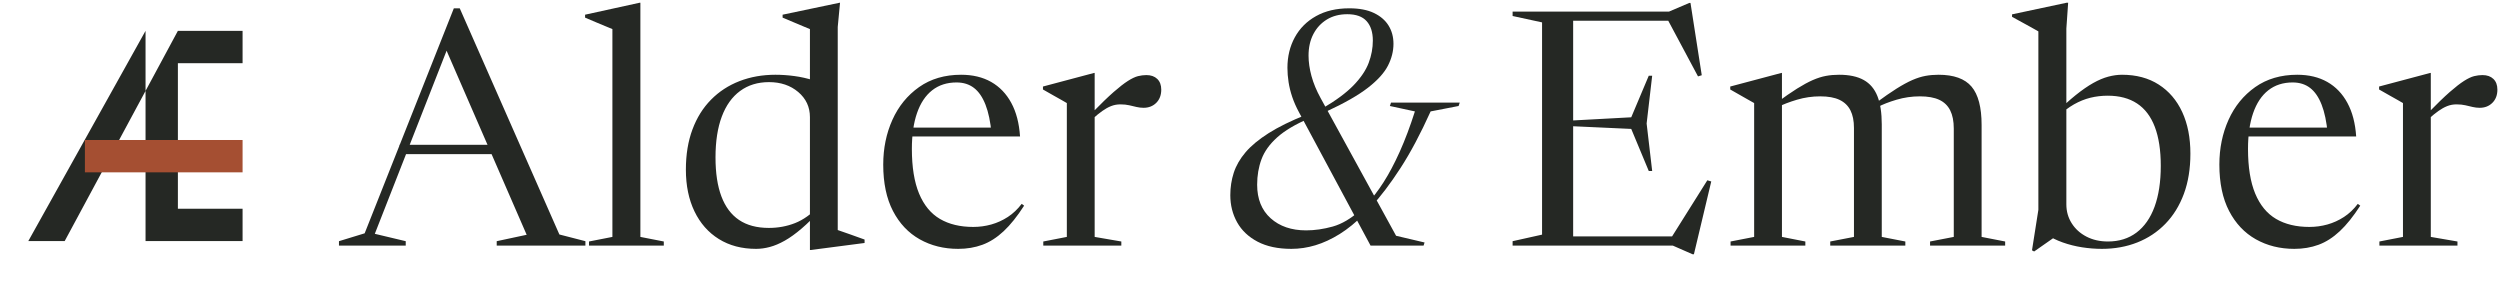
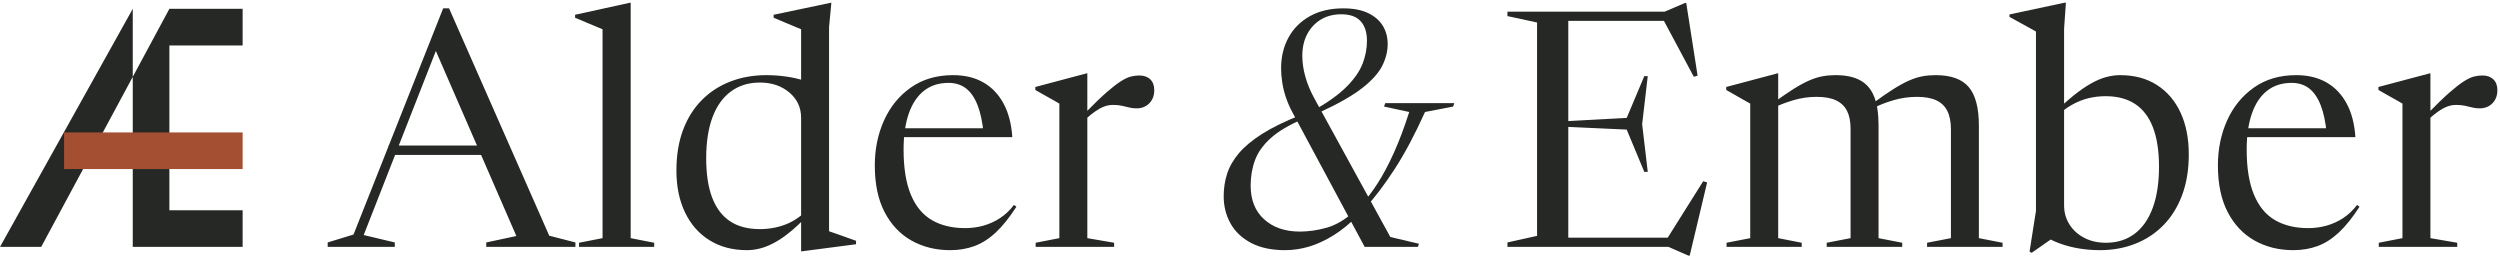
- <svg xmlns="http://www.w3.org/2000/svg" viewBox="0 -12 1140.1 140" role="img" aria-label="Alder &amp; Ember">
-   <g transform="translate(0 -9) scale(1.84375)">
+ <svg xmlns="http://www.w3.org/2000/svg" viewBox="0 -12 1134.18 124" role="img" aria-label="Alder &amp; Ember">
+   <g transform="translate(-14.54 -20.46) scale(2.076923)">
    <path fill="#252824" d="M7 58L16 58L44 6L36 6ZM36 6L44 6L44 58L36 58ZM44 6L60 6L60 14L44 14ZM44 50L60 50L60 58L44 58Z" />
    <path fill="#A54F32" d="M21 33L60 33L60 41L21 41Z" />
  </g>
  <g fill="#252824">
-     <path d="M182.12 58.28L182.12 54.03L233.99 54.03L233.99 58.28ZM255.1 94.93L266.97 97.99L266.97 100L226.52 100L226.52 97.99L240.18 95.07L202.72 8.96L204.51 8.96L170.93 94.63L185.03 97.99L185.03 100L154.58 100L154.58 97.99L166.3 94.4L206.97 -8.21L209.66 -8.21ZM292.04 96.04L302.72 98.13L302.72 100L268.61 100L268.61 98.13L279.28 96.04L279.28 1.27Q278.31 0.9 276.49 0.11Q274.66 -0.67 272.19 -1.68Q269.73 -2.69 266.82 -3.96L266.82 -5.3L291.67 -10.75L292.04 -10.75L292.04 1.64ZM369.36 41.42Q369.36 34.48 364.02 29.96Q358.69 25.45 350.7 25.45Q343.01 25.45 337.53 29.48Q332.04 33.51 329.17 41.16Q326.3 48.81 326.3 59.78Q326.3 70.45 328.99 77.57Q331.67 84.7 337.04 88.32Q342.42 91.94 350.63 91.94Q356.97 91.94 362.57 89.74Q368.16 87.54 373.46 82.01L374.58 83.36Q369.66 88.73 365.55 92.24Q361.45 95.75 357.87 97.76Q354.28 99.78 351.07 100.63Q347.87 101.49 344.81 101.49Q335.03 101.49 327.83 97.01Q320.63 92.54 316.71 84.4Q312.79 76.27 312.79 65.37Q312.79 55.07 315.78 47.05Q318.76 39.03 324.25 33.47Q329.73 27.91 337.23 25Q344.73 22.09 353.61 22.09Q357.94 22.09 362.31 22.69Q366.67 23.28 370.85 24.59Q375.03 25.9 378.46 27.91L369.36 29.7L369.36 1.27Q368.46 0.9 366.3 0Q364.13 -0.9 361.6 -1.98Q359.06 -3.06 356.9 -3.96L356.9 -5.3L382.87 -10.75L383.09 -10.75L382.04 0.3L382.04 92.91Q382.72 93.13 384.28 93.69Q385.85 94.25 387.72 94.89Q389.58 95.52 391.34 96.19Q393.09 96.87 394.28 97.24L394.28 98.81L369.73 102.01L369.36 102.01L369.36 91.19ZM438.31 22.09Q446.22 22.09 452.01 25.37Q457.79 28.66 461.19 34.93Q464.58 41.19 465.18 50.22L415.03 50.22L415.03 46.19L457.42 46.19L452.19 48.96Q451.45 40.9 449.43 35.75Q447.42 30.6 444.17 28.1Q440.93 25.6 436.22 25.6Q429.66 25.6 425.1 29.18Q420.55 32.76 418.2 39.55Q415.85 46.34 415.85 55.9Q415.85 68.36 419.13 76.27Q422.42 84.18 428.65 87.84Q434.88 91.49 443.84 91.49Q448.09 91.49 452.08 90.37Q456.07 89.25 459.62 86.94Q463.16 84.63 465.93 80.97L467.04 81.79Q462.34 89.1 457.72 93.43Q453.09 97.76 448.01 99.63Q442.94 101.49 436.97 101.49Q427.19 101.49 419.43 97.13Q411.67 92.76 407.23 84.22Q402.79 75.67 402.79 63.06Q402.79 51.94 406.97 42.65Q411.15 33.36 419.13 27.72Q427.12 22.09 438.31 22.09ZM522.79 22.24Q525.93 22.24 527.75 23.99Q529.58 25.75 529.58 28.88Q529.58 32.61 527.31 34.89Q525.03 37.16 521.52 37.16Q519.88 37.16 518.31 36.79Q516.75 36.42 514.99 36.01Q513.24 35.6 510.93 35.6Q508.69 35.6 506.71 36.38Q504.73 37.16 502.68 38.62Q500.63 40.07 498.24 42.24L498.24 39.25Q503.99 33.36 507.87 29.96Q511.75 26.57 514.4 24.89Q517.04 23.21 518.99 22.72Q520.93 22.24 522.79 22.24ZM499.21 36.12L499.21 96.04L511.37 98.13L511.37 100L475.78 100L475.78 98.13L486.52 96.04L486.52 35Q485.55 34.4 484.06 33.58Q482.57 32.76 480.48 31.57Q478.39 30.37 475.63 28.81L475.63 27.46L498.91 21.27L499.21 21.27Z" />
-     <path d="M625.18 82.46L622.27 85.45Q616.52 91.27 610.93 94.74Q605.33 98.21 599.88 99.85Q594.43 101.49 588.91 101.49Q579.73 101.49 573.5 98.21Q567.27 94.93 564.17 89.37Q561.07 83.81 561.07 77.01Q561.07 71.64 562.64 66.79Q564.21 61.94 568.01 57.46Q571.82 52.99 578.54 48.73Q585.25 44.48 595.55 40.37L603.16 37.39Q612.34 32.01 617.31 26.87Q622.27 21.72 624.17 16.68Q626.07 11.64 626.07 6.49Q626.07 0.82 623.24 -2.35Q620.4 -5.52 614.43 -5.52Q609.06 -5.52 605.1 -3.1Q601.15 -0.67 598.95 3.54Q596.75 7.76 596.75 13.36Q596.75 17.76 598.09 22.69Q599.43 27.61 602.27 32.76L636.67 95.52L649.66 98.58L649.21 100L625.03 100L592.42 39.25Q590.48 35.67 589.32 32.24Q588.16 28.81 587.64 25.45Q587.12 22.09 587.12 18.96Q587.12 11.19 590.48 5.04Q593.84 -1.12 600.18 -4.66Q606.52 -8.21 615.33 -8.21Q622.12 -8.21 626.56 -6.08Q631 -3.96 633.24 -0.34Q635.48 3.28 635.48 7.99Q635.48 12.99 632.98 17.91Q630.48 22.84 623.87 27.99Q617.27 33.13 604.81 38.88L596.97 42.01Q587.57 46.04 582.42 50.67Q577.27 55.3 575.29 60.63Q573.31 65.97 573.31 72.24Q573.31 82.01 579.47 87.54Q585.63 93.06 595.63 93.06Q601.52 93.06 607.79 91.31Q614.06 89.55 620.33 83.88L623.16 81.19Q627.12 77.09 630.93 71.16Q634.73 65.22 638.35 57.16Q641.97 49.1 645.25 38.81L633.84 36.34L634.36 34.78L665.7 34.78L665.18 36.34L652.42 38.81Q645.55 54.03 638.69 64.63Q631.82 75.22 625.18 82.46Z" />
-     <path d="M753.46 22.54L750.93 44.33L753.46 65.97L751.9 65.97L743.91 46.79L708.09 45.15L708.09 43.43L743.91 41.49L751.9 22.54ZM776.07 22.31L774.36 22.84L759.88 -4.25L770.33 -2.54L707.19 -2.54L707.19 -6.72L761.15 -6.72L770.4 -10.67L770.93 -10.67ZM761.45 97.54L778.61 70.22L780.4 70.75L772.49 103.96L771.9 103.96L762.87 100L707.19 100L707.19 95.82L771.9 95.82ZM689.81 100L689.81 97.99L703.24 95L703.24 -1.79L689.81 -4.7L689.81 -6.72L717.42 -6.72L717.42 100ZM812.64 35.45L812.64 96.04L823.31 98.13L823.31 100L789.21 100L789.21 98.13L799.96 96.04L799.96 35Q798.76 34.33 796.45 33.02Q794.13 31.72 789.06 28.81L789.06 27.46L812.34 21.27L812.64 21.27ZM858.16 44.7L858.16 96.04L868.91 98.13L868.91 100L834.66 100L834.66 98.13L845.48 96.04L845.48 46.34Q845.48 41.49 843.87 38.32Q842.27 35.15 838.91 33.54Q835.55 31.94 830.1 31.94Q824.66 31.94 819.51 33.47Q814.36 35 810.85 36.79L810.1 34.93Q815.55 30.9 819.54 28.4Q823.54 25.9 826.71 24.51Q829.88 23.13 832.72 22.61Q835.55 22.09 838.69 22.09Q845.63 22.09 849.92 24.48Q854.21 26.87 856.19 31.87Q858.16 36.87 858.16 44.7ZM903.69 45L903.69 96.04L914.43 98.13L914.43 100L880.18 100L880.18 98.13L891 96.04L891 46.64Q891 41.57 889.36 38.32Q887.72 35.07 884.36 33.51Q881 31.94 875.55 31.94Q870.1 31.94 864.92 33.47Q859.73 35 856.22 36.87L855.4 35Q860.85 30.97 864.88 28.43Q868.91 25.9 872.08 24.51Q875.25 23.13 878.09 22.61Q880.93 22.09 884.06 22.09Q894.51 22.09 899.1 27.5Q903.69 32.91 903.69 45ZM933.01 94.78L941.52 92.99L927.64 102.69L926.67 102.16L929.58 83.66L929.58 2.31Q928.61 1.79 926.93 0.82Q925.25 -0.15 922.87 -1.42Q920.48 -2.69 917.57 -4.33L917.57 -5.45L942.42 -10.75L943.16 -10.75L942.34 1.04L942.34 81.19Q942.34 85.97 944.77 89.81Q947.19 93.66 951.49 95.9Q955.78 98.13 961.3 98.13Q968.91 98.13 974.32 94.07Q979.73 90 982.57 82.28Q985.4 74.55 985.4 63.66Q985.4 52.99 982.68 45.86Q979.96 38.73 974.58 35.19Q969.21 31.64 961.22 31.64Q957.12 31.64 953.31 32.57Q949.51 33.51 945.81 35.6Q942.12 37.69 938.24 41.34L937.12 40Q942.27 34.85 946.6 31.38Q950.93 27.91 954.58 25.86Q958.24 23.81 961.49 22.95Q964.73 22.09 967.72 22.09Q977.49 22.09 984.47 26.57Q991.45 31.04 995.18 39.1Q998.91 47.16 998.91 58.06Q998.91 68.36 995.93 76.42Q992.94 84.48 987.49 90.07Q982.04 95.67 974.66 98.58Q967.27 101.49 958.54 101.49Q954.06 101.49 949.51 100.78Q944.96 100.07 940.74 98.58Q936.52 97.09 933.01 94.78ZM1047.64 22.09Q1055.55 22.09 1061.34 25.37Q1067.12 28.66 1070.51 34.93Q1073.91 41.19 1074.51 50.22L1024.36 50.22L1024.36 46.19L1066.75 46.19L1061.52 48.96Q1060.78 40.9 1058.76 35.75Q1056.75 30.6 1053.5 28.1Q1050.25 25.6 1045.55 25.6Q1038.99 25.6 1034.43 29.18Q1029.88 32.76 1027.53 39.55Q1025.18 46.34 1025.18 55.9Q1025.18 68.36 1028.46 76.27Q1031.75 84.18 1037.98 87.84Q1044.21 91.49 1053.16 91.49Q1057.42 91.49 1061.41 90.37Q1065.4 89.25 1068.95 86.94Q1072.49 84.63 1075.25 80.97L1076.37 81.79Q1071.67 89.1 1067.04 93.43Q1062.42 97.76 1057.34 99.63Q1052.27 101.49 1046.3 101.49Q1036.52 101.49 1028.76 97.13Q1021 92.76 1016.56 84.22Q1012.12 75.67 1012.12 63.06Q1012.12 51.94 1016.3 42.65Q1020.48 33.36 1028.46 27.72Q1036.45 22.09 1047.64 22.09ZM1132.12 22.24Q1135.25 22.24 1137.08 23.99Q1138.91 25.75 1138.91 28.88Q1138.91 32.61 1136.63 34.89Q1134.36 37.16 1130.85 37.16Q1129.21 37.16 1127.64 36.79Q1126.07 36.42 1124.32 36.01Q1122.57 35.6 1120.25 35.6Q1118.01 35.6 1116.04 36.38Q1114.06 37.16 1112.01 38.62Q1109.96 40.07 1107.57 42.24L1107.57 39.25Q1113.31 33.36 1117.19 29.96Q1121.07 26.57 1123.72 24.89Q1126.37 23.21 1128.31 22.72Q1130.25 22.24 1132.12 22.24ZM1108.54 36.12L1108.54 96.04L1120.7 98.13L1120.7 100L1085.1 100L1085.1 98.13L1095.85 96.04L1095.85 35Q1094.88 34.4 1093.39 33.58Q1091.9 32.76 1089.81 31.57Q1087.72 30.37 1084.96 28.81L1084.96 27.46L1108.24 21.27L1108.54 21.27Z" />
+     <path d="M176.2 58.28L176.2 54.03L228.06 54.03L228.06 58.28ZM249.18 94.93L261.05 97.99L261.05 100L220.6 100L220.6 97.99L234.26 95.07L196.79 8.96L198.58 8.96L165 94.63L179.11 97.99L179.11 100L148.66 100L148.66 97.99L160.38 94.4L201.05 -8.21L203.73 -8.21ZM286.12 96.04L296.79 98.13L296.79 100L262.69 100L262.69 98.13L273.36 96.04L273.36 1.27Q272.39 0.9 270.56 0.11Q268.73 -0.67 266.27 -1.68Q263.81 -2.69 260.9 -3.96L260.9 -5.3L285.75 -10.75L286.12 -10.75L286.12 1.64ZM363.44 41.42Q363.44 34.48 358.1 29.96Q352.76 25.45 344.78 25.45Q337.09 25.45 331.61 29.48Q326.12 33.51 323.25 41.16Q320.38 48.81 320.38 59.78Q320.38 70.45 323.06 77.57Q325.75 84.7 331.12 88.32Q336.49 91.94 344.7 91.94Q351.05 91.94 356.64 89.74Q362.24 87.54 367.54 82.01L368.66 83.36Q363.73 88.73 359.63 92.24Q355.52 95.75 351.94 97.76Q348.36 99.78 345.15 100.63Q341.94 101.49 338.88 101.49Q329.11 101.49 321.91 97.01Q314.7 92.54 310.79 84.4Q306.87 76.27 306.87 65.37Q306.87 55.07 309.85 47.05Q312.84 39.03 318.32 33.47Q323.81 27.91 331.31 25Q338.81 22.09 347.69 22.09Q352.02 22.09 356.38 22.69Q360.75 23.28 364.93 24.59Q369.11 25.9 372.54 27.91L363.44 29.7L363.44 1.27Q362.54 0.9 360.38 0Q358.21 -0.9 355.67 -1.98Q353.14 -3.06 350.97 -3.96L350.97 -5.3L376.94 -10.75L377.17 -10.75L376.12 0.3L376.12 92.91Q376.79 93.13 378.36 93.69Q379.93 94.25 381.79 94.89Q383.66 95.52 385.41 96.19Q387.17 96.87 388.36 97.24L388.36 98.81L363.81 102.01L363.44 102.01L363.44 91.19ZM432.39 22.09Q440.3 22.09 446.08 25.37Q451.87 28.66 455.26 34.93Q458.66 41.19 459.26 50.22L409.11 50.22L409.11 46.19L451.49 46.19L446.27 48.96Q445.52 40.9 443.51 35.75Q441.49 30.6 438.25 28.1Q435 25.6 430.3 25.6Q423.73 25.6 419.18 29.18Q414.63 32.76 412.28 39.55Q409.93 46.34 409.93 55.9Q409.93 68.36 413.21 76.27Q416.49 84.18 422.73 87.84Q428.96 91.49 437.91 91.49Q442.17 91.49 446.16 90.37Q450.15 89.25 453.7 86.94Q457.24 84.63 460 80.97L461.12 81.79Q456.42 89.1 451.79 93.43Q447.17 97.76 442.09 99.63Q437.02 101.49 431.05 101.49Q421.27 101.49 413.51 97.13Q405.75 92.76 401.31 84.22Q396.87 75.67 396.87 63.06Q396.87 51.94 401.05 42.65Q405.23 33.36 413.21 27.72Q421.2 22.09 432.39 22.09ZM516.87 22.24Q520 22.24 521.83 23.99Q523.66 25.75 523.66 28.88Q523.66 32.61 521.38 34.89Q519.11 37.16 515.6 37.16Q513.96 37.16 512.39 36.79Q510.82 36.42 509.07 36.01Q507.32 35.6 505 35.6Q502.76 35.6 500.79 36.38Q498.81 37.16 496.76 38.62Q494.7 40.07 492.32 42.24L492.32 39.25Q498.06 33.36 501.94 29.96Q505.82 26.57 508.47 24.89Q511.12 23.21 513.06 22.72Q515 22.24 516.87 22.24ZM493.29 36.12L493.29 96.04L505.45 98.13L505.45 100L469.85 100L469.85 98.13L480.6 96.04L480.6 35Q479.63 34.4 478.14 33.58Q476.64 32.76 474.55 31.57Q472.46 30.37 469.7 28.81L469.7 27.46L492.99 21.27L493.29 21.27Z" />
+     <path d="M619.26 82.46L616.35 85.45Q610.6 91.27 605 94.74Q599.41 98.21 593.96 99.85Q588.51 101.49 582.99 101.49Q573.81 101.49 567.58 98.21Q561.35 94.93 558.25 89.37Q555.15 83.81 555.15 77.01Q555.15 71.64 556.72 66.79Q558.29 61.94 562.09 57.46Q565.9 52.99 572.61 48.73Q579.33 44.48 589.63 40.37L597.24 37.39Q606.42 32.01 611.38 26.87Q616.35 21.72 618.25 16.68Q620.15 11.64 620.15 6.49Q620.15 0.82 617.32 -2.35Q614.48 -5.52 608.51 -5.52Q603.14 -5.52 599.18 -3.1Q595.23 -0.67 593.02 3.54Q590.82 7.76 590.82 13.36Q590.82 17.76 592.17 22.69Q593.51 27.61 596.35 32.76L630.75 95.52L643.73 98.58L643.29 100L619.11 100L586.49 39.25Q584.55 35.67 583.4 32.24Q582.24 28.81 581.72 25.45Q581.2 22.09 581.2 18.96Q581.2 11.19 584.55 5.04Q587.91 -1.12 594.26 -4.66Q600.6 -8.21 609.41 -8.21Q616.2 -8.21 620.64 -6.08Q625.08 -3.96 627.32 -0.34Q629.55 3.28 629.55 7.99Q629.55 12.99 627.05 17.91Q624.55 22.84 617.95 27.99Q611.35 33.13 598.88 38.88L591.05 42.01Q581.64 46.04 576.49 50.67Q571.35 55.3 569.37 60.63Q567.39 65.97 567.39 72.24Q567.39 82.01 573.55 87.54Q579.7 93.06 589.7 93.06Q595.6 93.06 601.87 91.31Q608.14 89.55 614.41 83.88L617.24 81.19Q621.2 77.09 625 71.16Q628.81 65.22 632.43 57.16Q636.05 49.1 639.33 38.81L627.91 36.34L628.44 34.78L659.78 34.78L659.26 36.34L646.49 38.81Q639.63 54.03 632.76 64.63Q625.9 75.22 619.26 82.46Z" />
+     <path d="M747.54 22.54L745 44.33L747.54 65.97L745.97 65.97L737.99 46.79L702.17 45.15L702.17 43.43L737.99 41.49L745.97 22.54ZM770.15 22.31L768.44 22.84L753.96 -4.25L764.41 -2.54L701.27 -2.54L701.27 -6.72L755.23 -6.72L764.48 -10.67L765 -10.67ZM755.52 97.54L772.69 70.22L774.48 70.75L766.57 103.96L765.97 103.96L756.94 100L701.27 100L701.27 95.82L765.97 95.82ZM683.88 100L683.88 97.99L697.32 95L697.32 -1.79L683.88 -4.7L683.88 -6.72L711.49 -6.72L711.49 100ZM806.72 35.45L806.72 96.04L817.39 98.13L817.39 100L783.29 100L783.29 98.13L794.03 96.04L794.03 35Q792.84 34.33 790.52 33.02Q788.21 31.72 783.14 28.81L783.14 27.46L806.42 21.27L806.72 21.27ZM852.24 44.7L852.24 96.04L862.99 98.13L862.99 100L828.73 100L828.73 98.13L839.55 96.04L839.55 46.34Q839.55 41.49 837.95 38.32Q836.35 35.15 832.99 33.54Q829.63 31.94 824.18 31.94Q818.73 31.94 813.58 33.47Q808.44 35 804.93 36.79L804.18 34.93Q809.63 30.9 813.62 28.4Q817.61 25.9 820.79 24.51Q823.96 23.13 826.79 22.61Q829.63 22.09 832.76 22.09Q839.7 22.09 843.99 24.48Q848.29 26.87 850.26 31.87Q852.24 36.87 852.24 44.7ZM897.76 45L897.76 96.04L908.51 98.13L908.51 100L874.26 100L874.26 98.13L885.08 96.04L885.08 46.64Q885.08 41.57 883.44 38.32Q881.79 35.07 878.44 33.51Q875.08 31.94 869.63 31.94Q864.18 31.94 858.99 33.47Q853.81 35 850.3 36.87L849.48 35Q854.93 30.97 858.96 28.43Q862.99 25.9 866.16 24.51Q869.33 23.13 872.17 22.61Q875 22.09 878.14 22.09Q888.58 22.09 893.17 27.5Q897.76 32.91 897.76 45ZM927.09 94.78L935.6 92.99L921.72 102.69L920.75 102.16L923.66 83.66L923.66 2.31Q922.69 1.79 921.01 0.82Q919.33 -0.15 916.94 -1.42Q914.55 -2.69 911.64 -4.33L911.64 -5.45L936.49 -10.75L937.24 -10.75L936.42 1.04L936.42 81.19Q936.42 85.97 938.85 89.81Q941.27 93.66 945.56 95.9Q949.85 98.13 955.38 98.13Q962.99 98.13 968.4 94.07Q973.81 90 976.64 82.28Q979.48 74.55 979.48 63.66Q979.48 52.99 976.76 45.86Q974.03 38.73 968.66 35.19Q963.29 31.64 955.3 31.64Q951.2 31.64 947.39 32.57Q943.58 33.51 939.89 35.6Q936.2 37.69 932.32 41.34L931.2 40Q936.35 34.85 940.67 31.38Q945 27.91 948.66 25.86Q952.32 23.81 955.56 22.95Q958.81 22.09 961.79 22.09Q971.57 22.09 978.55 26.57Q985.52 31.04 989.26 39.1Q992.99 47.16 992.99 58.06Q992.99 68.36 990 76.42Q987.02 84.48 981.57 90.07Q976.12 95.67 968.73 98.58Q961.35 101.49 952.61 101.49Q948.14 101.49 943.58 100.78Q939.03 100.07 934.82 98.58Q930.6 97.09 927.09 94.78ZM1041.72 22.09Q1049.63 22.09 1055.41 25.37Q1061.2 28.66 1064.59 34.93Q1067.99 41.19 1068.58 50.22L1018.44 50.22L1018.44 46.19L1060.82 46.19L1055.6 48.96Q1054.85 40.9 1052.84 35.75Q1050.82 30.6 1047.58 28.1Q1044.33 25.6 1039.63 25.6Q1033.06 25.6 1028.51 29.18Q1023.96 32.76 1021.61 39.55Q1019.26 46.34 1019.26 55.9Q1019.26 68.36 1022.54 76.27Q1025.82 84.18 1032.05 87.84Q1038.29 91.49 1047.24 91.49Q1051.49 91.49 1055.49 90.37Q1059.48 89.25 1063.02 86.94Q1066.57 84.63 1069.33 80.97L1070.45 81.79Q1065.75 89.1 1061.12 93.43Q1056.49 97.76 1051.42 99.63Q1046.35 101.49 1040.38 101.49Q1030.6 101.49 1022.84 97.13Q1015.08 92.76 1010.64 84.22Q1006.2 75.67 1006.2 63.06Q1006.2 51.94 1010.38 42.65Q1014.55 33.36 1022.54 27.72Q1030.52 22.09 1041.72 22.09ZM1126.2 22.24Q1129.33 22.24 1131.16 23.99Q1132.99 25.75 1132.99 28.88Q1132.99 32.61 1130.71 34.89Q1128.44 37.16 1124.93 37.16Q1123.29 37.16 1121.72 36.79Q1120.15 36.42 1118.4 36.01Q1116.64 35.6 1114.33 35.6Q1112.09 35.6 1110.11 36.38Q1108.14 37.16 1106.08 38.62Q1104.03 40.07 1101.64 42.24L1101.64 39.25Q1107.39 33.36 1111.27 29.96Q1115.15 26.57 1117.8 24.89Q1120.45 23.21 1122.39 22.72Q1124.33 22.24 1126.2 22.24ZM1102.61 36.12L1102.61 96.04L1114.78 98.13L1114.78 100L1079.18 100L1079.18 98.13L1089.93 96.04L1089.93 35Q1088.96 34.4 1087.46 33.58Q1085.97 32.76 1083.88 31.57Q1081.79 30.37 1079.03 28.81L1079.03 27.46L1102.32 21.27L1102.61 21.27Z" />
  </g>
</svg>
